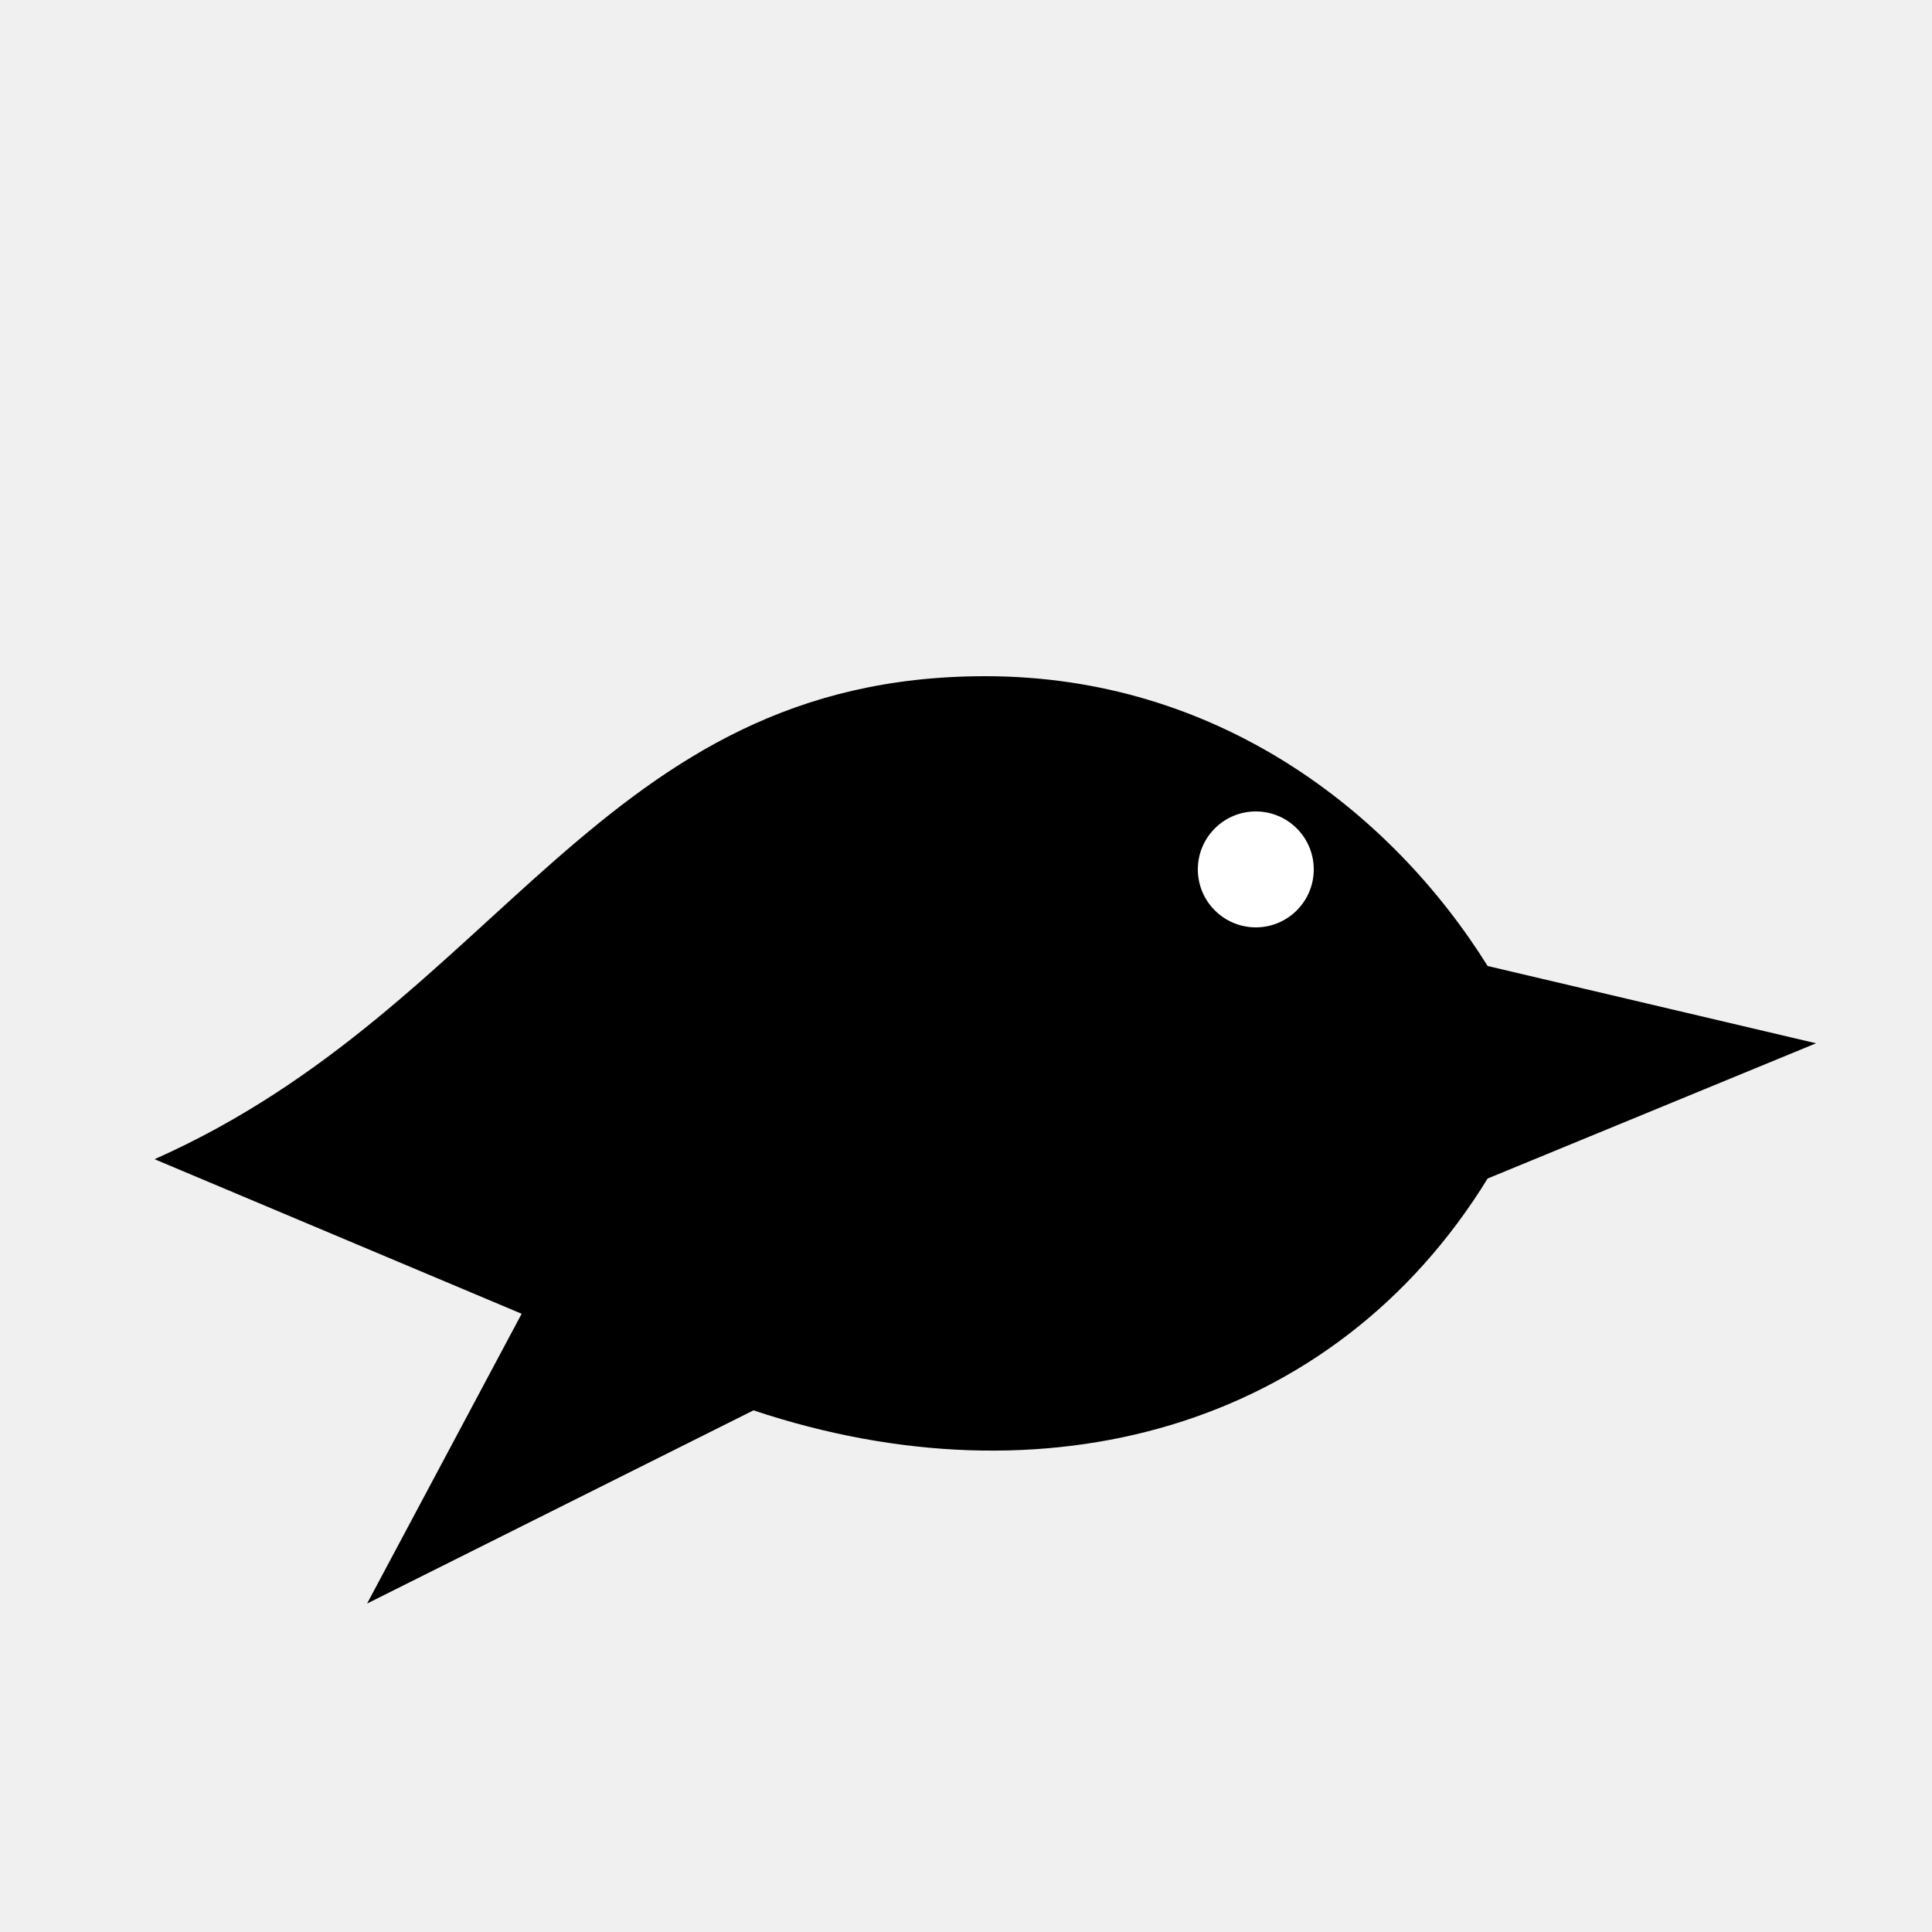
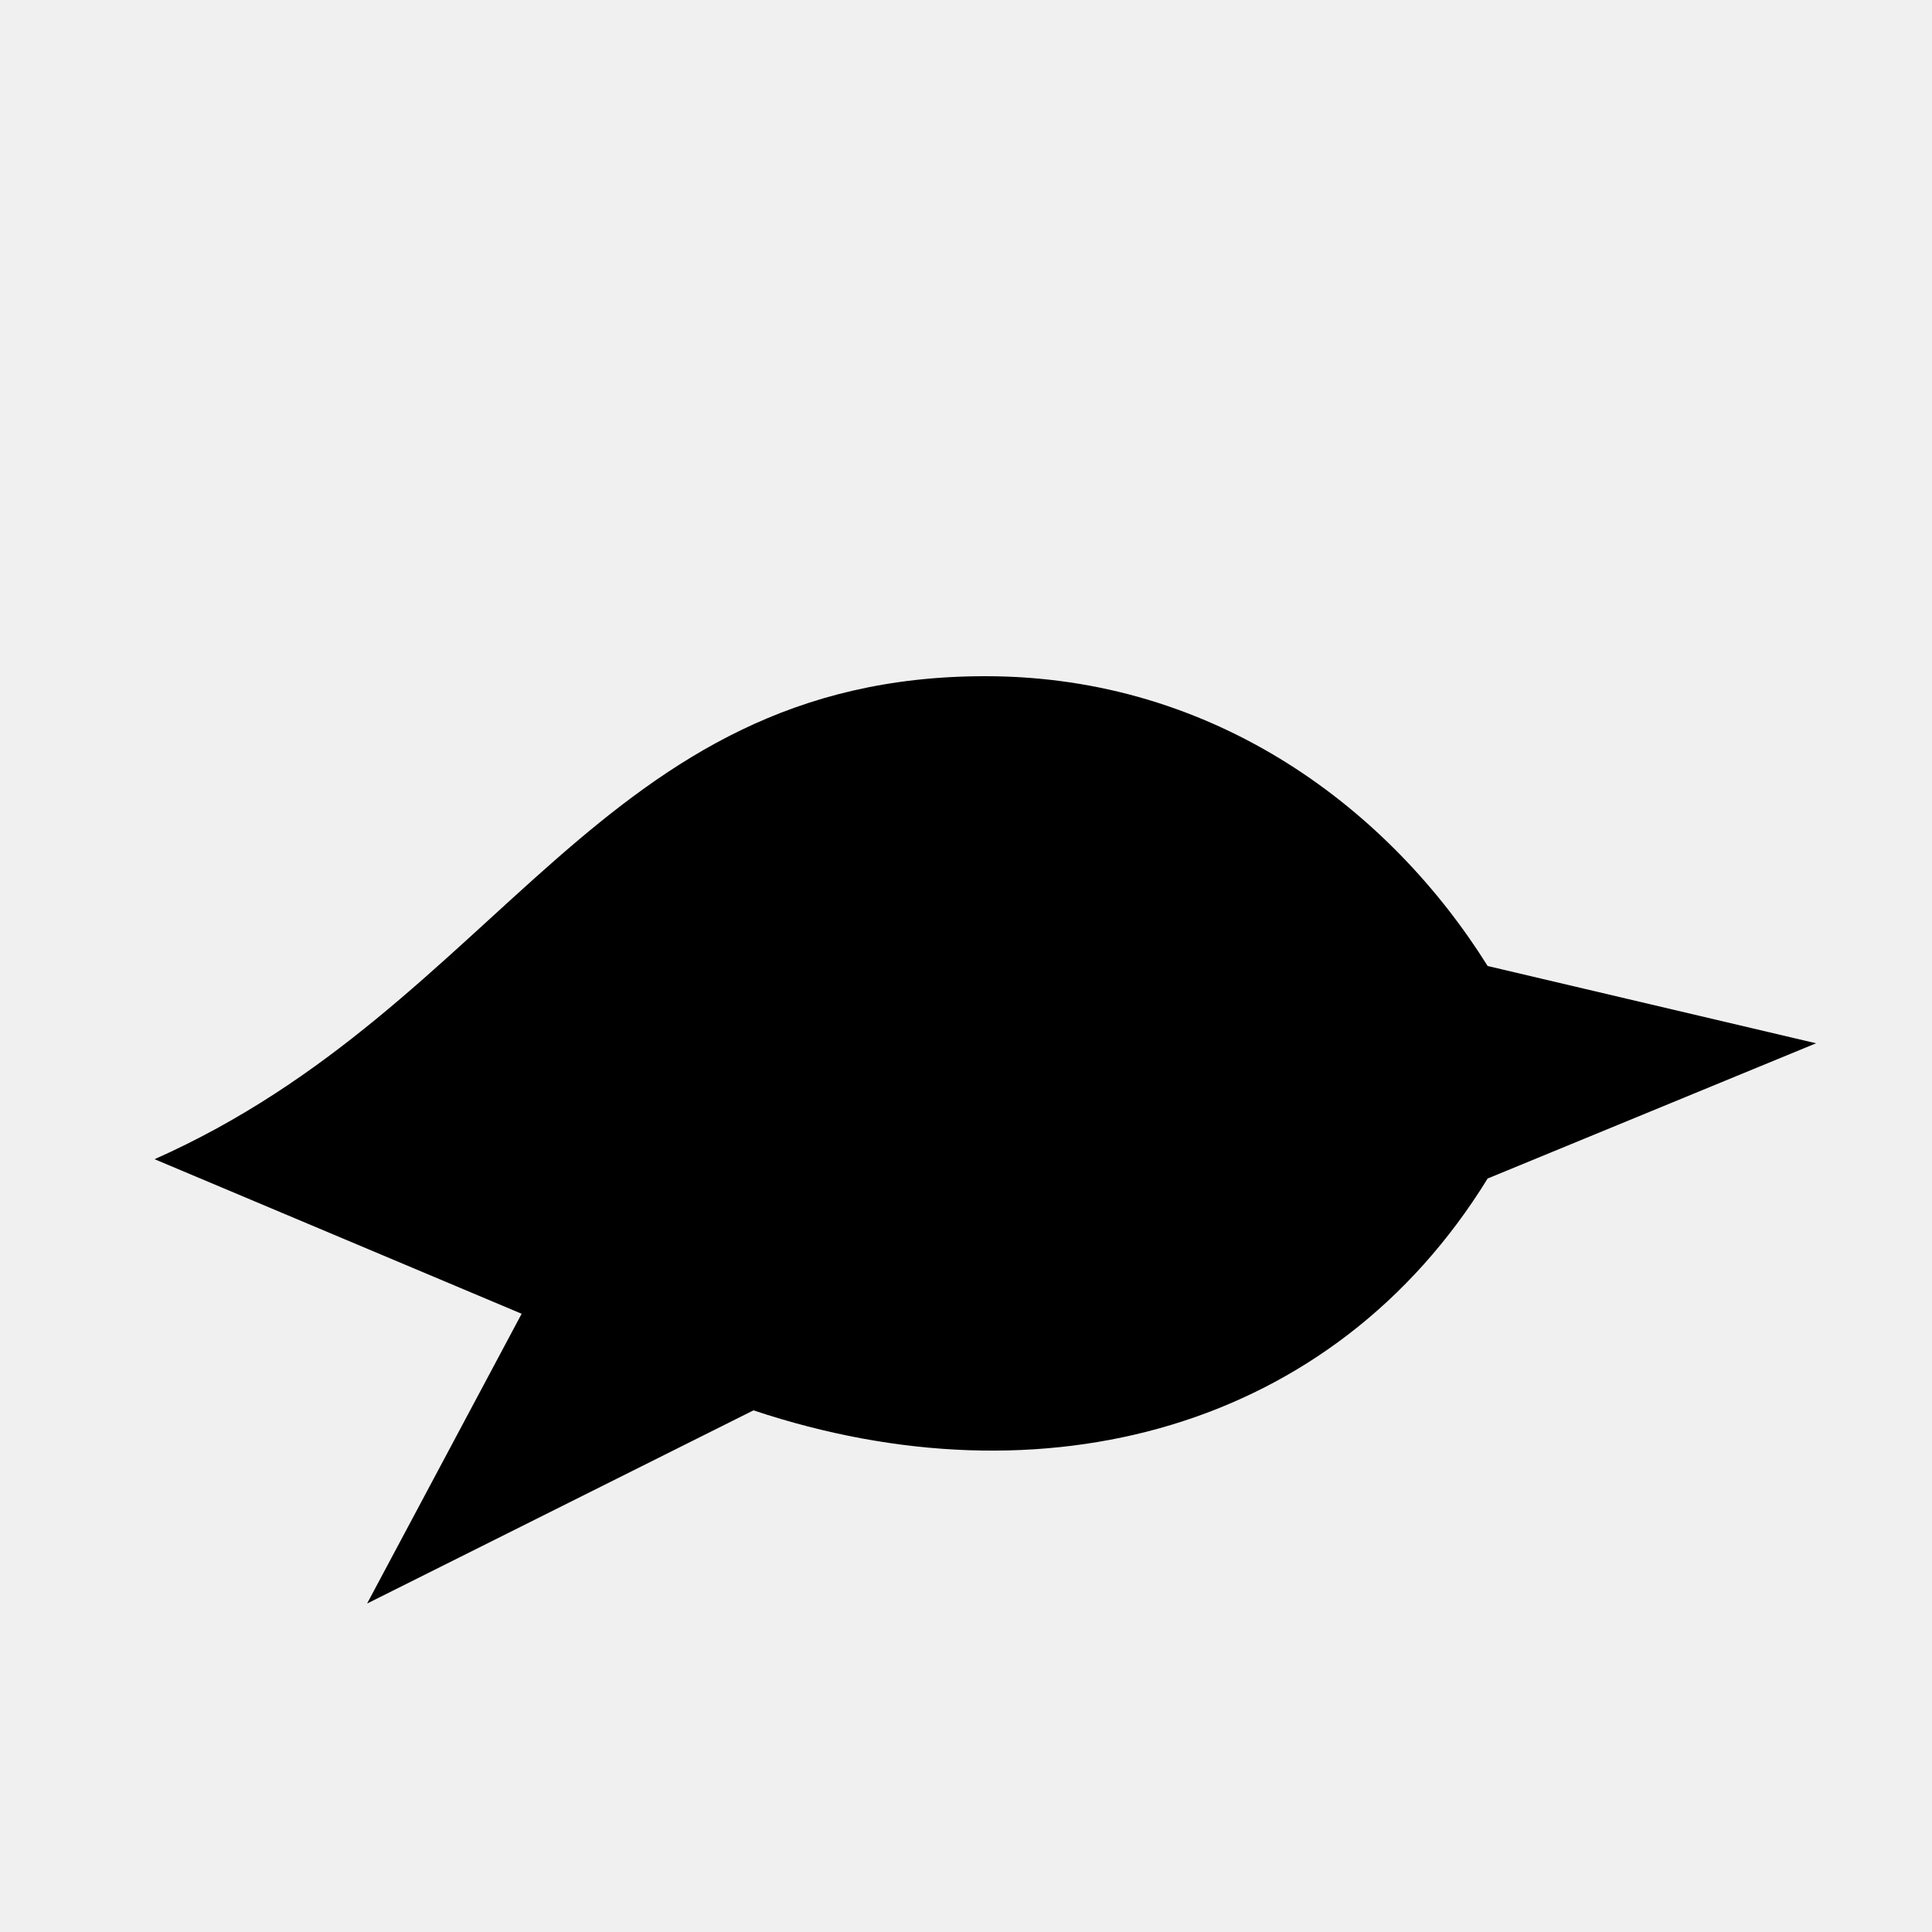
<svg xmlns="http://www.w3.org/2000/svg" viewBox="0 0 100 100" aria-hidden="true" focusable="false" fill="currentColor">
  <path d="M8 60c18-8 23-25 43-25 12 0 21 7 26 15l17 4-17 7c-8 13-23 17-38 12L19 83l8-15Z" />
-   <circle cx="65" cy="45" r="3" fill="#fff" />
+   <circle class="hw-cut" cx="65" cy="45" r="3" />
</svg>
